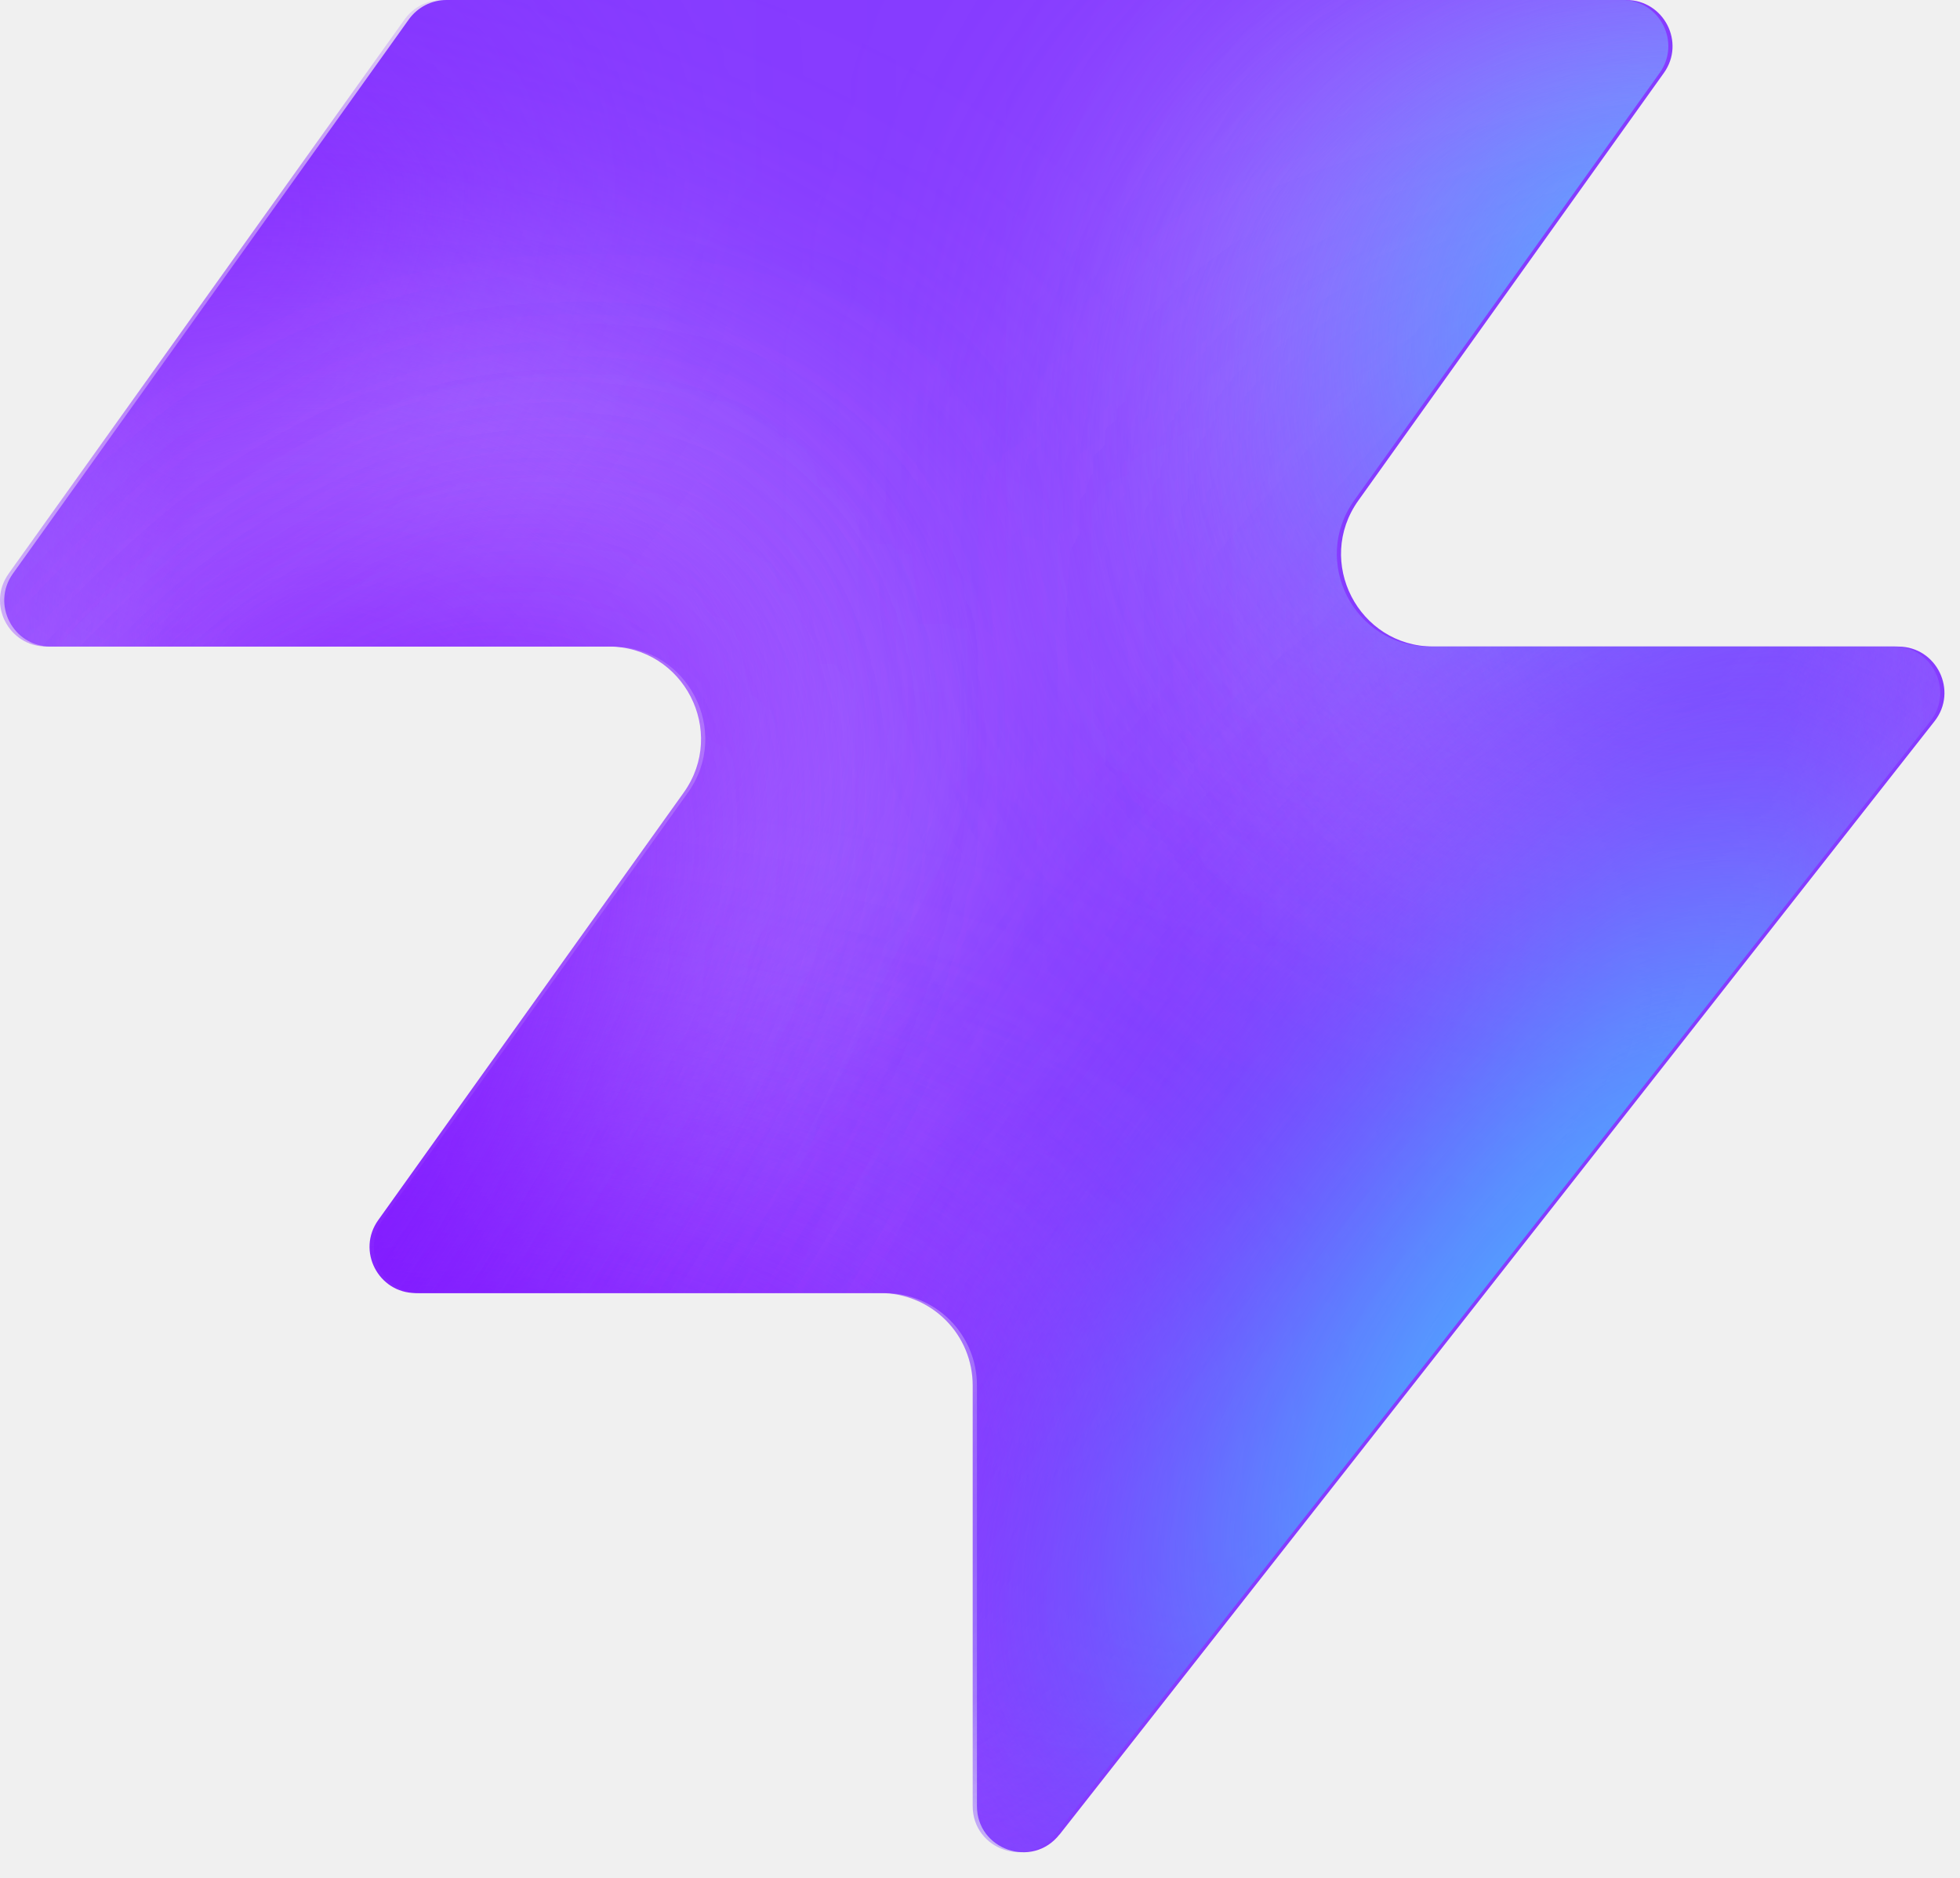
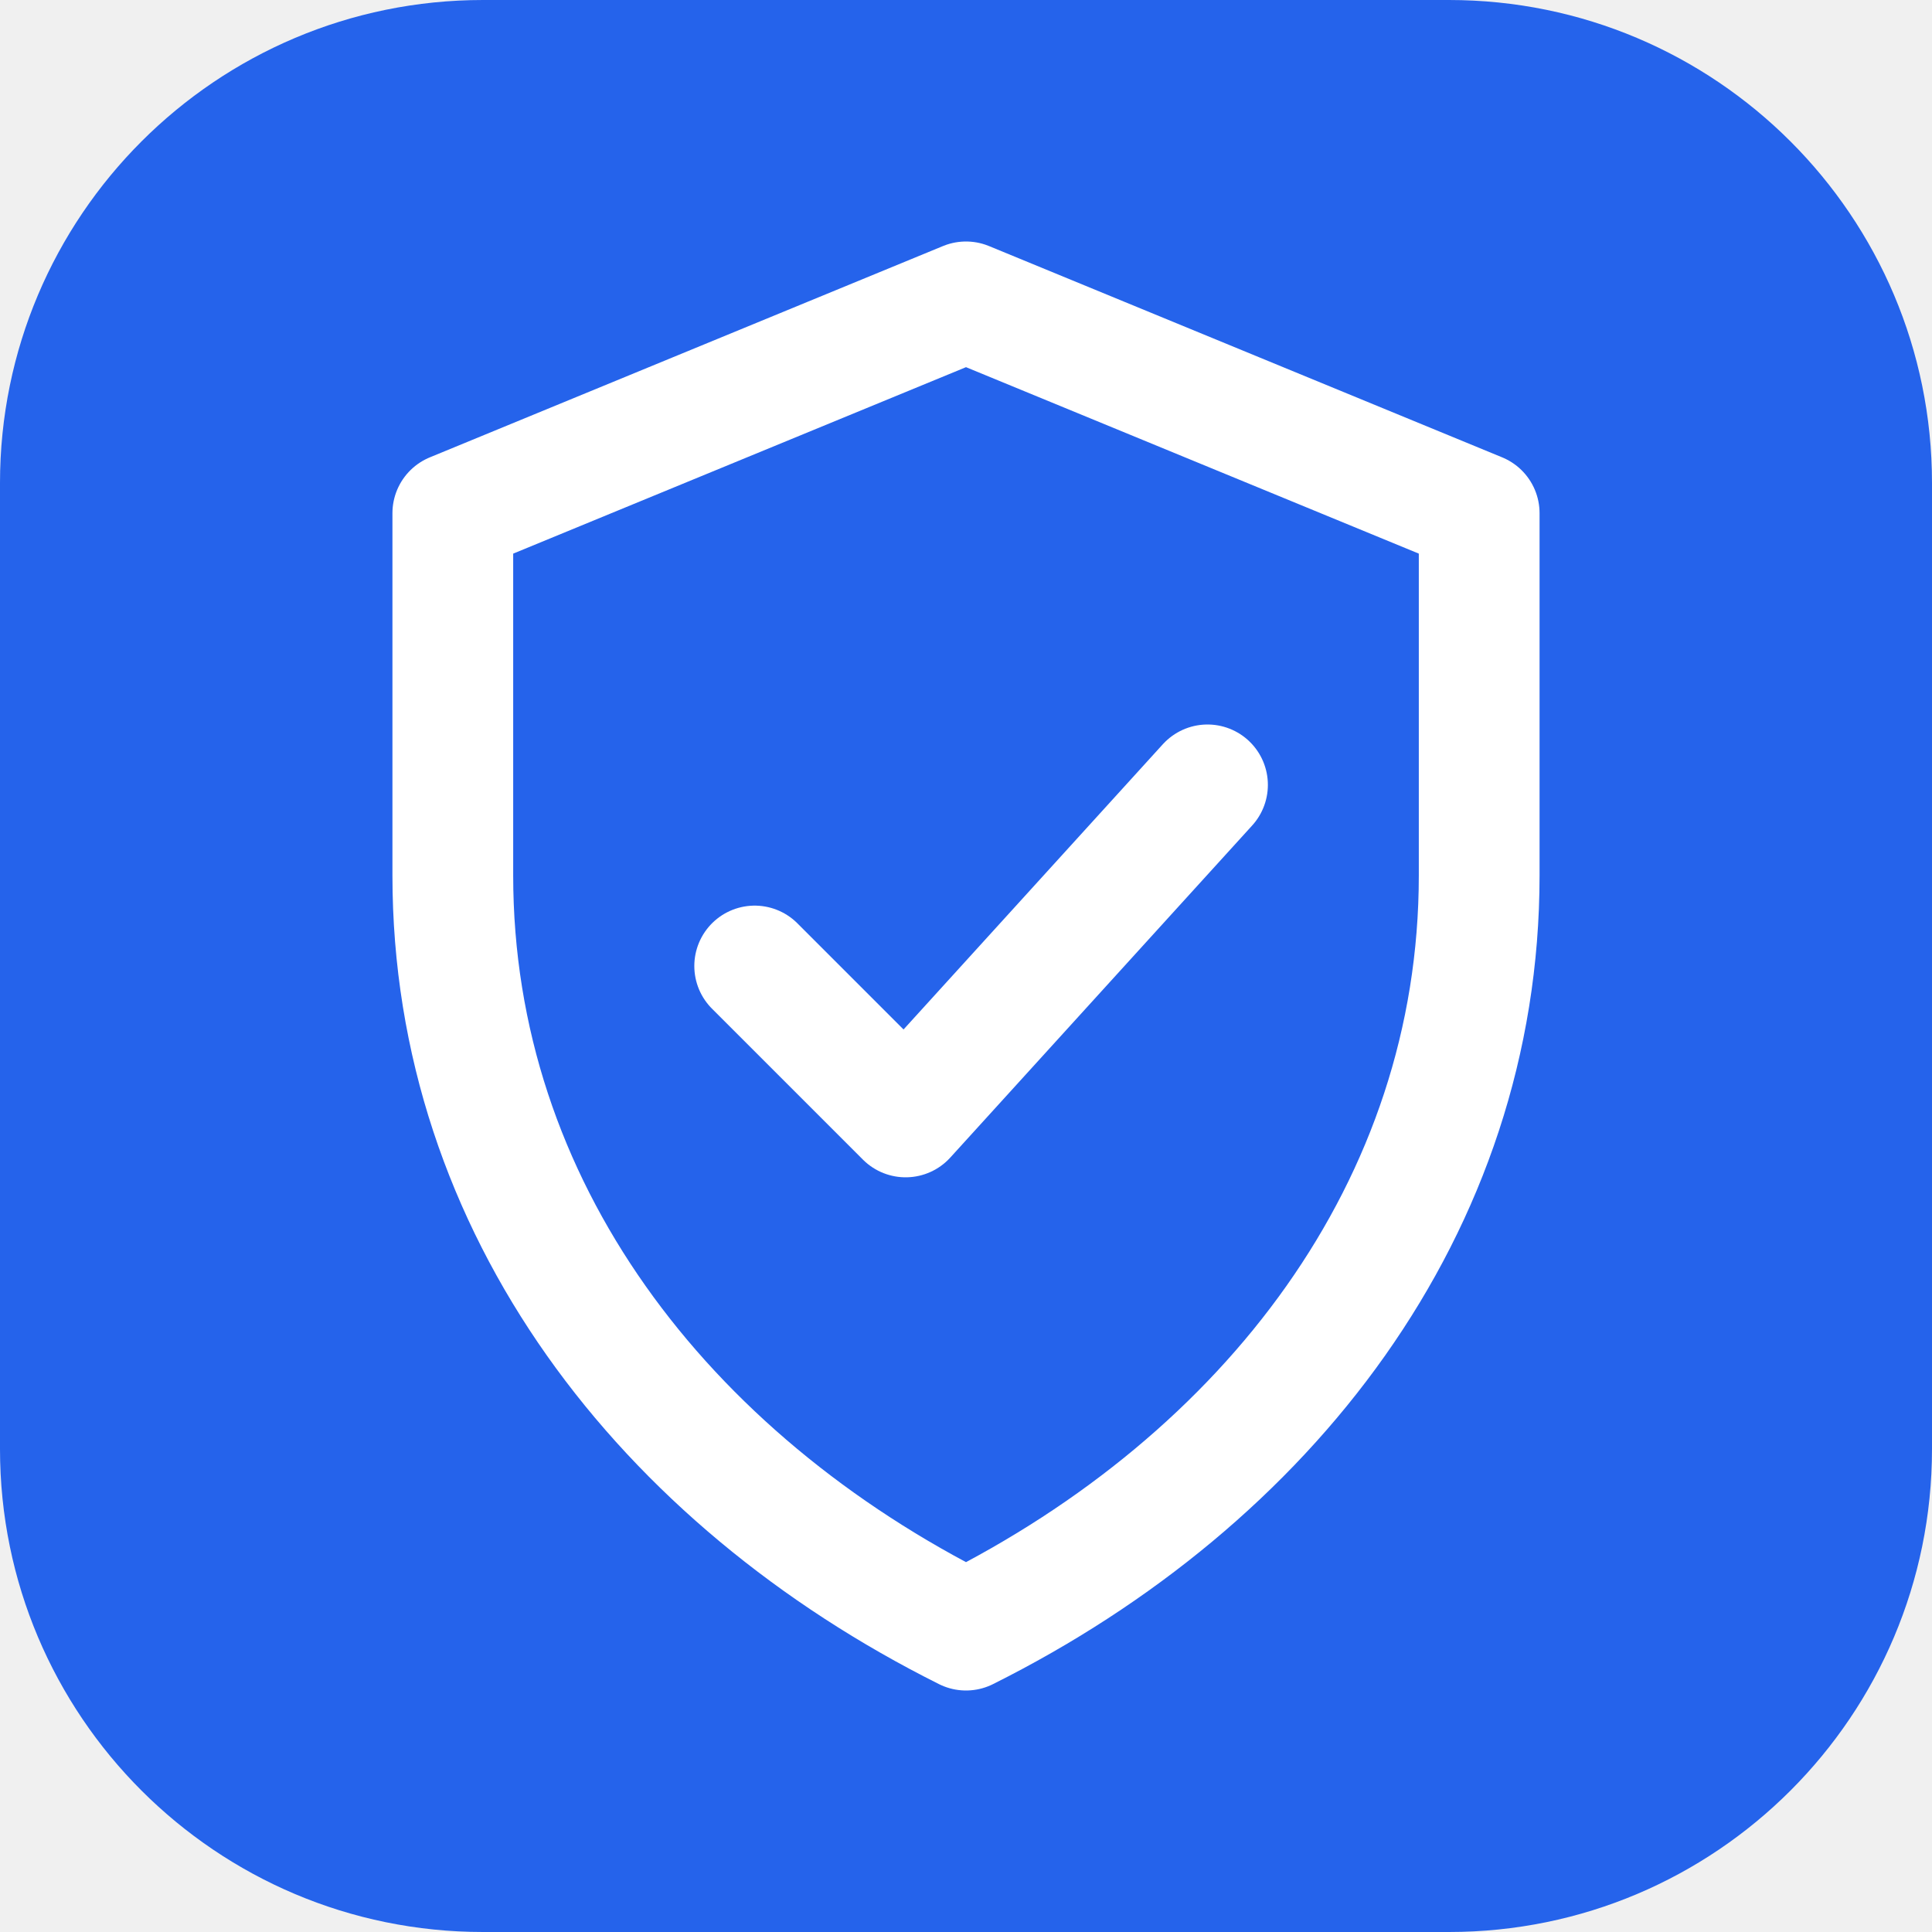
- <svg xmlns="http://www.w3.org/2000/svg" width="48" height="46" fill="none" viewBox="0 0 48 46">
-   <path fill="#863bff" d="M25.946 44.938c-.664.845-2.021.375-2.021-.698V33.937a2.26 2.26 0 0 0-2.262-2.262H10.287c-.92 0-1.456-1.04-.92-1.788l7.48-10.471c1.07-1.497 0-3.578-1.842-3.578H1.237c-.92 0-1.456-1.04-.92-1.788L10.013.474c.214-.297.556-.474.92-.474h28.894c.92 0 1.456 1.04.92 1.788l-7.48 10.471c-1.07 1.498 0 3.579 1.842 3.579h11.377c.943 0 1.473 1.088.89 1.83L25.947 44.94z" style="fill:#863bff;fill:color(display-p3 .525 .23 1);fill-opacity:1" />
-   <mask id="a" width="48" height="46" x="0" y="0" maskUnits="userSpaceOnUse" style="mask-type:alpha">
-     <path fill="#000" d="M25.842 44.938c-.664.844-2.021.375-2.021-.698V33.937a2.26 2.26 0 0 0-2.262-2.262H10.183c-.92 0-1.456-1.04-.92-1.788l7.48-10.471c1.07-1.498 0-3.579-1.842-3.579H1.133c-.92 0-1.456-1.04-.92-1.787L9.91.473c.214-.297.556-.474.92-.474h28.894c.92 0 1.456 1.04.92 1.788l-7.48 10.471c-1.07 1.498 0 3.578 1.842 3.578h11.377c.943 0 1.473 1.088.89 1.832L25.843 44.94z" style="fill:#000;fill-opacity:1" />
-   </mask>
-   <g mask="url(#a)">
-     <g filter="url(#b)">
-       <ellipse cx="5.508" cy="14.704" fill="#ede6ff" rx="5.508" ry="14.704" style="fill:#ede6ff;fill:color(display-p3 .927 .903 1);fill-opacity:1" transform="matrix(.00324 1 1 -.00324 -4.47 31.516)" />
-     </g>
-     <g filter="url(#c)">
-       <ellipse cx="10.399" cy="29.851" fill="#ede6ff" rx="10.399" ry="29.851" style="fill:#ede6ff;fill:color(display-p3 .927 .903 1);fill-opacity:1" transform="matrix(.00324 1 1 -.00324 -39.328 7.883)" />
-     </g>
-     <g filter="url(#d)">
-       <ellipse cx="5.508" cy="30.487" fill="#7e14ff" rx="5.508" ry="30.487" style="fill:#7e14ff;fill:color(display-p3 .492 .077 1);fill-opacity:1" transform="rotate(89.814 -25.913 -14.639)scale(1 -1)" />
-     </g>
-     <g filter="url(#e)">
-       <ellipse cx="5.508" cy="30.599" fill="#7e14ff" rx="5.508" ry="30.599" style="fill:#7e14ff;fill:color(display-p3 .492 .077 1);fill-opacity:1" transform="rotate(89.814 -32.644 -3.334)scale(1 -1)" />
-     </g>
-     <g filter="url(#f)">
-       <ellipse cx="5.508" cy="30.599" fill="#7e14ff" rx="5.508" ry="30.599" style="fill:#7e14ff;fill:color(display-p3 .492 .077 1);fill-opacity:1" transform="matrix(.00324 1 1 -.00324 -34.34 30.47)" />
-     </g>
-     <g filter="url(#g)">
-       <ellipse cx="14.072" cy="22.078" fill="#ede6ff" rx="14.072" ry="22.078" style="fill:#ede6ff;fill:color(display-p3 .927 .903 1);fill-opacity:1" transform="rotate(93.35 24.506 48.493)scale(-1 1)" />
-     </g>
-     <g filter="url(#h)">
-       <ellipse cx="3.47" cy="21.501" fill="#7e14ff" rx="3.47" ry="21.501" style="fill:#7e14ff;fill:color(display-p3 .492 .077 1);fill-opacity:1" transform="rotate(89.009 28.708 47.59)scale(-1 1)" />
-     </g>
-     <g filter="url(#i)">
-       <ellipse cx="3.47" cy="21.501" fill="#7e14ff" rx="3.47" ry="21.501" style="fill:#7e14ff;fill:color(display-p3 .492 .077 1);fill-opacity:1" transform="rotate(89.009 28.708 47.59)scale(-1 1)" />
-     </g>
-     <g filter="url(#j)">
-       <ellipse cx=".387" cy="8.972" fill="#7e14ff" rx="4.407" ry="29.108" style="fill:#7e14ff;fill:color(display-p3 .492 .077 1);fill-opacity:1" transform="rotate(39.51 .387 8.972)" />
-     </g>
-     <g filter="url(#k)">
-       <ellipse cx="47.523" cy="-6.092" fill="#7e14ff" rx="4.407" ry="29.108" style="fill:#7e14ff;fill:color(display-p3 .492 .077 1);fill-opacity:1" transform="rotate(37.892 47.523 -6.092)" />
-     </g>
-     <g filter="url(#l)">
-       <ellipse cx="41.412" cy="6.333" fill="#47bfff" rx="5.971" ry="9.665" style="fill:#47bfff;fill:color(display-p3 .28 .748 1);fill-opacity:1" transform="rotate(37.892 41.412 6.333)" />
-     </g>
-     <g filter="url(#m)">
-       <ellipse cx="-1.879" cy="38.332" fill="#7e14ff" rx="4.407" ry="29.108" style="fill:#7e14ff;fill:color(display-p3 .492 .077 1);fill-opacity:1" transform="rotate(37.892 -1.88 38.332)" />
-     </g>
-     <g filter="url(#n)">
-       <ellipse cx="-1.879" cy="38.332" fill="#7e14ff" rx="4.407" ry="29.108" style="fill:#7e14ff;fill:color(display-p3 .492 .077 1);fill-opacity:1" transform="rotate(37.892 -1.88 38.332)" />
-     </g>
-     <g filter="url(#o)">
-       <ellipse cx="35.651" cy="29.907" fill="#7e14ff" rx="4.407" ry="29.108" style="fill:#7e14ff;fill:color(display-p3 .492 .077 1);fill-opacity:1" transform="rotate(37.892 35.651 29.907)" />
-     </g>
-     <g filter="url(#p)">
-       <ellipse cx="38.418" cy="32.4" fill="#47bfff" rx="5.971" ry="15.297" style="fill:#47bfff;fill:color(display-p3 .28 .748 1);fill-opacity:1" transform="rotate(37.892 38.418 32.4)" />
-     </g>
-   </g>
-   <defs>
-     <filter id="b" width="60.045" height="41.654" x="-19.77" y="16.149" color-interpolation-filters="sRGB" filterUnits="userSpaceOnUse">
-       <feFlood flood-opacity="0" result="BackgroundImageFix" />
-       <feBlend in="SourceGraphic" in2="BackgroundImageFix" result="shape" />
-       <feGaussianBlur result="effect1_foregroundBlur_2002_17158" stdDeviation="7.659" />
-     </filter>
-     <filter id="c" width="90.34" height="51.437" x="-54.613" y="-7.533" color-interpolation-filters="sRGB" filterUnits="userSpaceOnUse">
-       <feFlood flood-opacity="0" result="BackgroundImageFix" />
-       <feBlend in="SourceGraphic" in2="BackgroundImageFix" result="shape" />
-       <feGaussianBlur result="effect1_foregroundBlur_2002_17158" stdDeviation="7.659" />
-     </filter>
-     <filter id="d" width="79.355" height="29.4" x="-49.64" y="2.03" color-interpolation-filters="sRGB" filterUnits="userSpaceOnUse">
-       <feFlood flood-opacity="0" result="BackgroundImageFix" />
-       <feBlend in="SourceGraphic" in2="BackgroundImageFix" result="shape" />
-       <feGaussianBlur result="effect1_foregroundBlur_2002_17158" stdDeviation="4.596" />
-     </filter>
-     <filter id="e" width="79.579" height="29.4" x="-45.045" y="20.029" color-interpolation-filters="sRGB" filterUnits="userSpaceOnUse">
-       <feFlood flood-opacity="0" result="BackgroundImageFix" />
-       <feBlend in="SourceGraphic" in2="BackgroundImageFix" result="shape" />
-       <feGaussianBlur result="effect1_foregroundBlur_2002_17158" stdDeviation="4.596" />
-     </filter>
-     <filter id="f" width="79.579" height="29.4" x="-43.513" y="21.178" color-interpolation-filters="sRGB" filterUnits="userSpaceOnUse">
-       <feFlood flood-opacity="0" result="BackgroundImageFix" />
-       <feBlend in="SourceGraphic" in2="BackgroundImageFix" result="shape" />
-       <feGaussianBlur result="effect1_foregroundBlur_2002_17158" stdDeviation="4.596" />
-     </filter>
-     <filter id="g" width="74.749" height="58.852" x="15.756" y="-17.901" color-interpolation-filters="sRGB" filterUnits="userSpaceOnUse">
-       <feFlood flood-opacity="0" result="BackgroundImageFix" />
-       <feBlend in="SourceGraphic" in2="BackgroundImageFix" result="shape" />
-       <feGaussianBlur result="effect1_foregroundBlur_2002_17158" stdDeviation="7.659" />
-     </filter>
-     <filter id="h" width="61.377" height="25.362" x="23.548" y="2.284" color-interpolation-filters="sRGB" filterUnits="userSpaceOnUse">
-       <feFlood flood-opacity="0" result="BackgroundImageFix" />
-       <feBlend in="SourceGraphic" in2="BackgroundImageFix" result="shape" />
-       <feGaussianBlur result="effect1_foregroundBlur_2002_17158" stdDeviation="4.596" />
-     </filter>
-     <filter id="i" width="61.377" height="25.362" x="23.548" y="2.284" color-interpolation-filters="sRGB" filterUnits="userSpaceOnUse">
-       <feFlood flood-opacity="0" result="BackgroundImageFix" />
-       <feBlend in="SourceGraphic" in2="BackgroundImageFix" result="shape" />
-       <feGaussianBlur result="effect1_foregroundBlur_2002_17158" stdDeviation="4.596" />
-     </filter>
-     <filter id="j" width="56.045" height="63.649" x="-27.636" y="-22.853" color-interpolation-filters="sRGB" filterUnits="userSpaceOnUse">
-       <feFlood flood-opacity="0" result="BackgroundImageFix" />
-       <feBlend in="SourceGraphic" in2="BackgroundImageFix" result="shape" />
-       <feGaussianBlur result="effect1_foregroundBlur_2002_17158" stdDeviation="4.596" />
-     </filter>
-     <filter id="k" width="54.814" height="64.646" x="20.116" y="-38.415" color-interpolation-filters="sRGB" filterUnits="userSpaceOnUse">
-       <feFlood flood-opacity="0" result="BackgroundImageFix" />
-       <feBlend in="SourceGraphic" in2="BackgroundImageFix" result="shape" />
-       <feGaussianBlur result="effect1_foregroundBlur_2002_17158" stdDeviation="4.596" />
-     </filter>
-     <filter id="l" width="33.541" height="35.313" x="24.641" y="-11.323" color-interpolation-filters="sRGB" filterUnits="userSpaceOnUse">
-       <feFlood flood-opacity="0" result="BackgroundImageFix" />
-       <feBlend in="SourceGraphic" in2="BackgroundImageFix" result="shape" />
-       <feGaussianBlur result="effect1_foregroundBlur_2002_17158" stdDeviation="4.596" />
-     </filter>
-     <filter id="m" width="54.814" height="64.646" x="-29.286" y="6.009" color-interpolation-filters="sRGB" filterUnits="userSpaceOnUse">
-       <feFlood flood-opacity="0" result="BackgroundImageFix" />
-       <feBlend in="SourceGraphic" in2="BackgroundImageFix" result="shape" />
-       <feGaussianBlur result="effect1_foregroundBlur_2002_17158" stdDeviation="4.596" />
-     </filter>
-     <filter id="n" width="54.814" height="64.646" x="-29.286" y="6.009" color-interpolation-filters="sRGB" filterUnits="userSpaceOnUse">
-       <feFlood flood-opacity="0" result="BackgroundImageFix" />
-       <feBlend in="SourceGraphic" in2="BackgroundImageFix" result="shape" />
-       <feGaussianBlur result="effect1_foregroundBlur_2002_17158" stdDeviation="4.596" />
-     </filter>
-     <filter id="o" width="54.814" height="64.646" x="8.244" y="-2.416" color-interpolation-filters="sRGB" filterUnits="userSpaceOnUse">
-       <feFlood flood-opacity="0" result="BackgroundImageFix" />
-       <feBlend in="SourceGraphic" in2="BackgroundImageFix" result="shape" />
-       <feGaussianBlur result="effect1_foregroundBlur_2002_17158" stdDeviation="4.596" />
-     </filter>
-     <filter id="p" width="39.409" height="43.623" x="18.713" y="10.588" color-interpolation-filters="sRGB" filterUnits="userSpaceOnUse">
-       <feFlood flood-opacity="0" result="BackgroundImageFix" />
-       <feBlend in="SourceGraphic" in2="BackgroundImageFix" result="shape" />
-       <feGaussianBlur result="effect1_foregroundBlur_2002_17158" stdDeviation="4.596" />
-     </filter>
-   </defs>
+ <svg xmlns="http://www.w3.org/2000/svg" viewBox="0 0 64 64">
+   <rect width="64" height="64" rx="16" fill="#2563eb" />
+   <path d="M32 10        L49 17        V29        C49 40 42 49 32 54        C22 49 15 40 15 29        V17        Z" fill="none" stroke="white" stroke-width="4" stroke-linejoin="round" />
+   <path d="M25 32        L30 37        L40 26" fill="none" stroke="white" stroke-width="4" stroke-linecap="round" stroke-linejoin="round" />
</svg>
